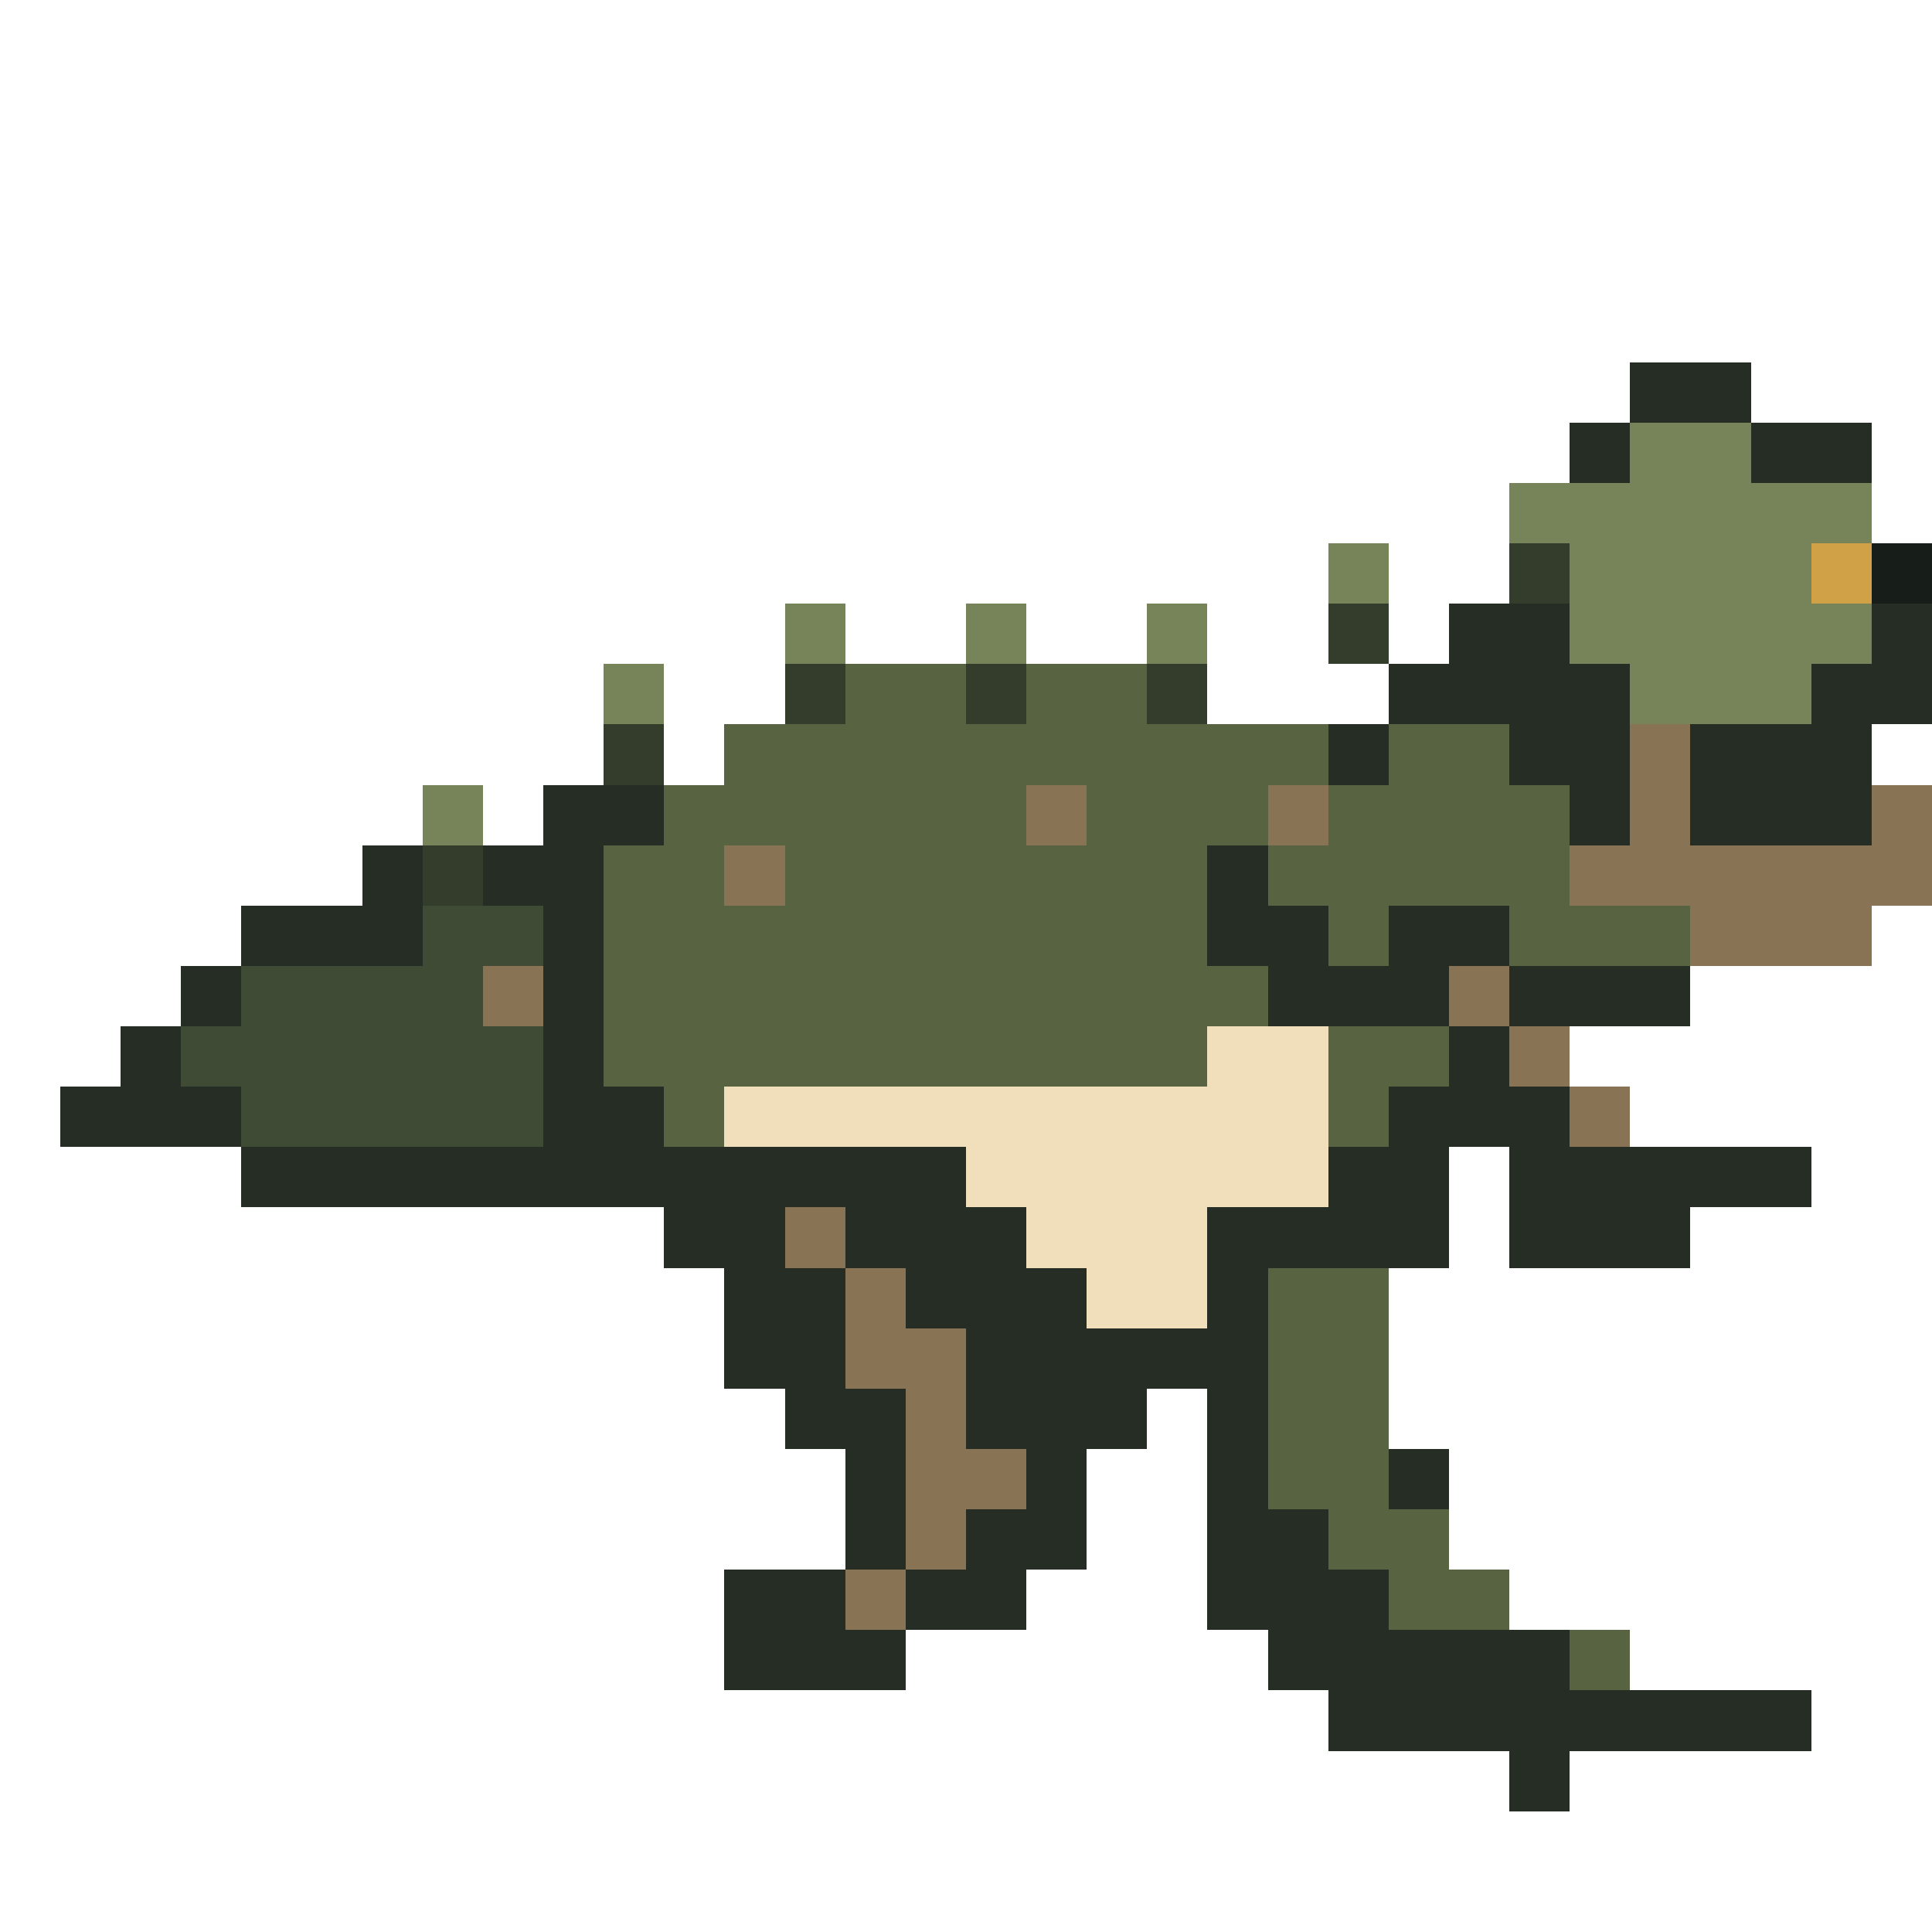
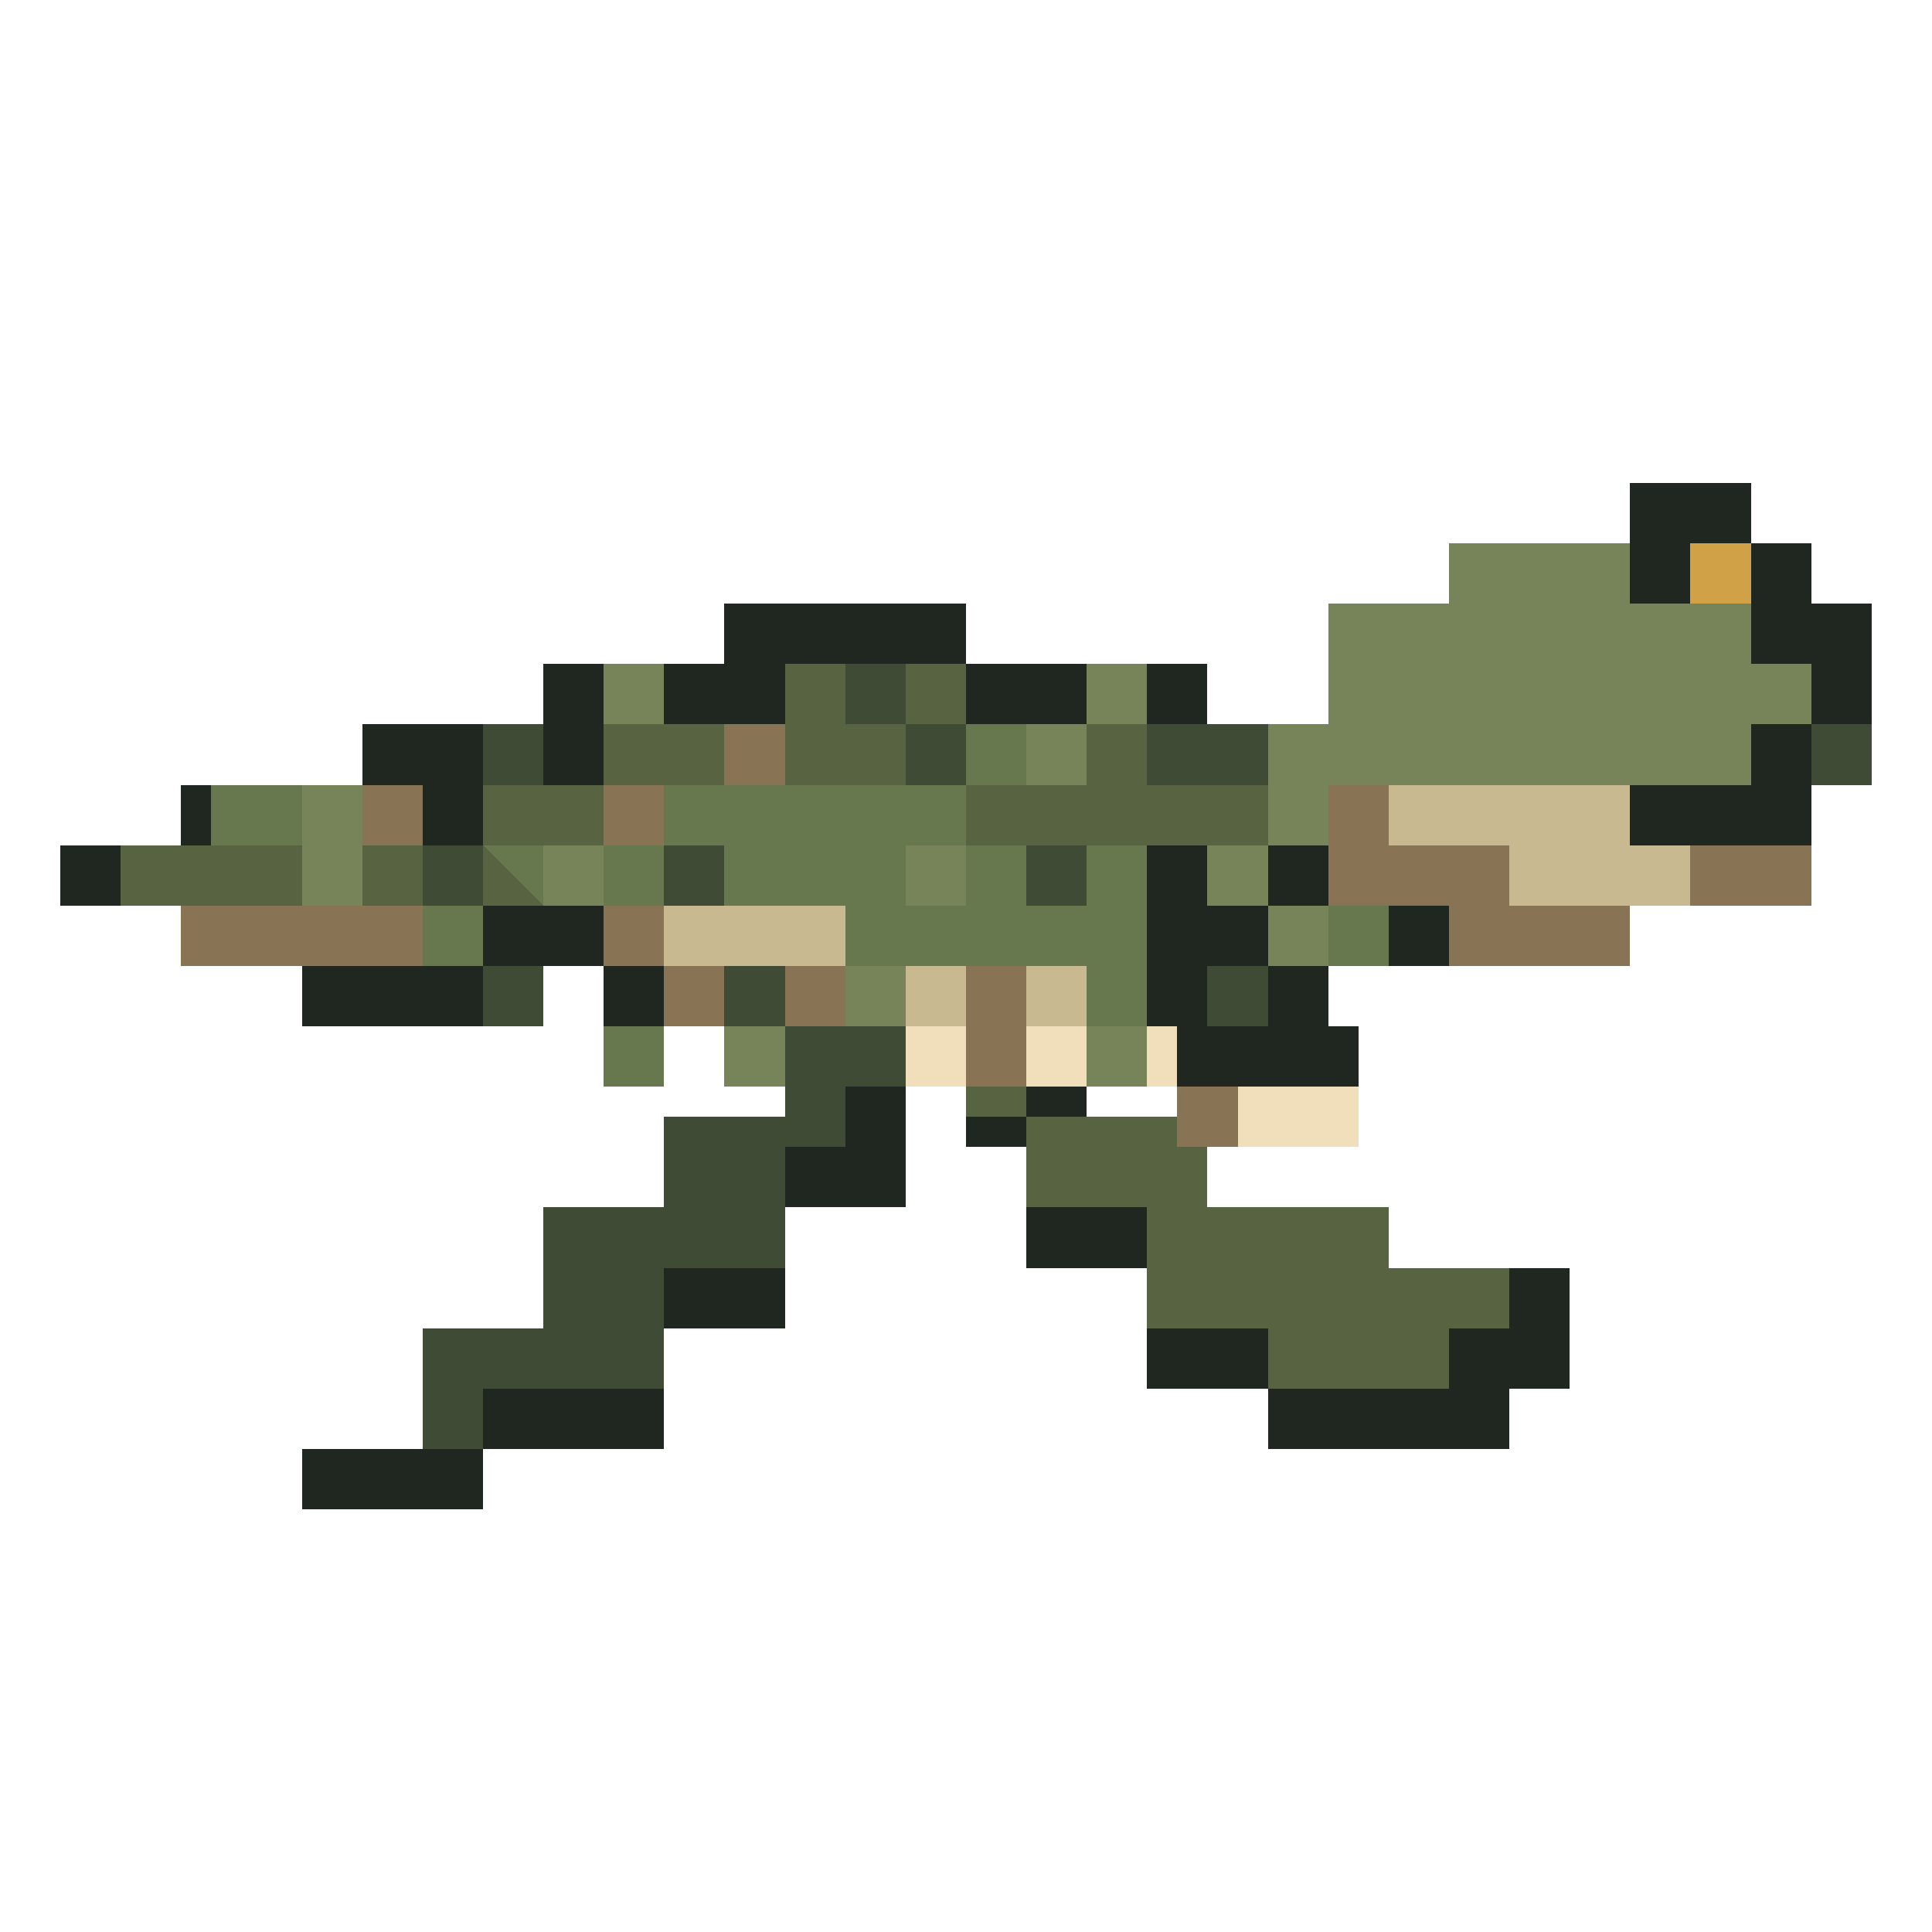
- <svg xmlns="http://www.w3.org/2000/svg" viewBox="0 0 128 128" shape-rendering="crispEdges" role="img" aria-label="Vasti" data-character="Vasti" data-species="Vastatosaurus rex" data-origin="King Kong 2005" data-anatomy="armored tyrannosaur skull three-fingered forelimbs" data-hand-digits="3" data-colors="olive-green brown beige" data-render-style="pixel-art" data-pixel-grid="4px" data-pose="runA">
-   <rect x="108" y="24" width="4" height="4" fill="#252d25" />
-   <rect x="112" y="24" width="4" height="4" fill="#252d25" />
-   <rect x="104" y="28" width="4" height="4" fill="#252d25" />
-   <rect x="108" y="28" width="4" height="4" fill="#77845a" />
-   <rect x="112" y="28" width="4" height="4" fill="#77845a" />
-   <rect x="116" y="28" width="4" height="4" fill="#252d25" />
-   <rect x="120" y="28" width="4" height="4" fill="#252d25" />
-   <rect x="100" y="32" width="4" height="4" fill="#77845a" />
-   <rect x="104" y="32" width="4" height="4" fill="#77845a" />
-   <rect x="108" y="32" width="4" height="4" fill="#77845a" />
-   <rect x="112" y="32" width="4" height="4" fill="#77845a" />
-   <rect x="116" y="32" width="4" height="4" fill="#77845a" />
-   <rect x="120" y="32" width="4" height="4" fill="#77845a" />
-   <rect x="88" y="36" width="4" height="4" fill="#77845a" />
-   <rect x="100" y="36" width="4" height="4" fill="#343d2c" />
-   <rect x="104" y="36" width="4" height="4" fill="#77845a" />
-   <rect x="108" y="36" width="4" height="4" fill="#77845a" />
-   <rect x="112" y="36" width="4" height="4" fill="#77845a" />
-   <rect x="116" y="36" width="4" height="4" fill="#77845a" />
-   <rect x="120" y="36" width="4" height="4" fill="#d1a148" />
-   <rect x="124" y="36" width="4" height="4" fill="#171d18" />
-   <rect x="52" y="40" width="4" height="4" fill="#77845a" />
-   <rect x="64" y="40" width="4" height="4" fill="#77845a" />
-   <rect x="76" y="40" width="4" height="4" fill="#77845a" />
-   <rect x="88" y="40" width="4" height="4" fill="#343d2c" />
-   <rect x="96" y="40" width="4" height="4" fill="#252d25" />
-   <rect x="100" y="40" width="4" height="4" fill="#252d25" />
-   <rect x="104" y="40" width="4" height="4" fill="#77845a" />
-   <rect x="108" y="40" width="4" height="4" fill="#77845a" />
-   <rect x="112" y="40" width="4" height="4" fill="#77845a" />
-   <rect x="116" y="40" width="4" height="4" fill="#77845a" />
-   <rect x="120" y="40" width="4" height="4" fill="#77845a" />
-   <rect x="124" y="40" width="4" height="4" fill="#252d25" />
-   <rect x="40" y="44" width="4" height="4" fill="#77845a" />
-   <rect x="52" y="44" width="4" height="4" fill="#343d2c" />
-   <rect x="56" y="44" width="4" height="4" fill="#586341" />
-   <rect x="60" y="44" width="4" height="4" fill="#586341" />
-   <rect x="64" y="44" width="4" height="4" fill="#343d2c" />
-   <rect x="68" y="44" width="4" height="4" fill="#586341" />
-   <rect x="72" y="44" width="4" height="4" fill="#586341" />
-   <rect x="76" y="44" width="4" height="4" fill="#343d2c" />
-   <rect x="92" y="44" width="4" height="4" fill="#252d25" />
-   <rect x="96" y="44" width="4" height="4" fill="#252d25" />
-   <rect x="100" y="44" width="4" height="4" fill="#252d25" />
-   <rect x="104" y="44" width="4" height="4" fill="#252d25" />
-   <rect x="108" y="44" width="4" height="4" fill="#77845a" />
-   <rect x="112" y="44" width="4" height="4" fill="#77845a" />
-   <rect x="116" y="44" width="4" height="4" fill="#77845a" />
-   <rect x="120" y="44" width="4" height="4" fill="#252d25" />
-   <rect x="124" y="44" width="4" height="4" fill="#252d25" />
-   <rect x="40" y="48" width="4" height="4" fill="#343d2c" />
-   <rect x="48" y="48" width="4" height="4" fill="#586341" />
-   <rect x="52" y="48" width="4" height="4" fill="#586341" />
-   <rect x="56" y="48" width="4" height="4" fill="#586341" />
-   <rect x="60" y="48" width="4" height="4" fill="#586341" />
-   <rect x="64" y="48" width="4" height="4" fill="#586341" />
-   <rect x="68" y="48" width="4" height="4" fill="#586341" />
-   <rect x="72" y="48" width="4" height="4" fill="#586341" />
-   <rect x="76" y="48" width="4" height="4" fill="#586341" />
-   <rect x="80" y="48" width="4" height="4" fill="#586341" />
-   <rect x="84" y="48" width="4" height="4" fill="#586341" />
-   <rect x="88" y="48" width="4" height="4" fill="#252d25" />
-   <rect x="92" y="48" width="4" height="4" fill="#586341" />
-   <rect x="96" y="48" width="4" height="4" fill="#586341" />
-   <rect x="100" y="48" width="4" height="4" fill="#252d25" />
-   <rect x="104" y="48" width="4" height="4" fill="#252d25" />
-   <rect x="108" y="48" width="4" height="4" fill="#887454" />
-   <rect x="112" y="48" width="4" height="4" fill="#252d25" />
-   <rect x="116" y="48" width="4" height="4" fill="#252d25" />
-   <rect x="120" y="48" width="4" height="4" fill="#252d25" />
-   <rect x="28" y="52" width="4" height="4" fill="#77845a" />
-   <rect x="36" y="52" width="4" height="4" fill="#252d25" />
-   <rect x="40" y="52" width="4" height="4" fill="#252d25" />
-   <rect x="44" y="52" width="4" height="4" fill="#586341" />
-   <rect x="48" y="52" width="4" height="4" fill="#586341" />
-   <rect x="52" y="52" width="4" height="4" fill="#586341" />
-   <rect x="56" y="52" width="4" height="4" fill="#586341" />
-   <rect x="60" y="52" width="4" height="4" fill="#586341" />
-   <rect x="64" y="52" width="4" height="4" fill="#586341" />
-   <rect x="68" y="52" width="4" height="4" fill="#887454" />
-   <rect x="72" y="52" width="4" height="4" fill="#586341" />
-   <rect x="76" y="52" width="4" height="4" fill="#586341" />
-   <rect x="80" y="52" width="4" height="4" fill="#586341" />
-   <rect x="84" y="52" width="4" height="4" fill="#887454" />
-   <rect x="88" y="52" width="4" height="4" fill="#586341" />
-   <rect x="92" y="52" width="4" height="4" fill="#586341" />
-   <rect x="96" y="52" width="4" height="4" fill="#586341" />
-   <rect x="100" y="52" width="4" height="4" fill="#586341" />
-   <rect x="104" y="52" width="4" height="4" fill="#252d25" />
-   <rect x="108" y="52" width="4" height="4" fill="#887454" />
-   <rect x="112" y="52" width="4" height="4" fill="#252d25" />
-   <rect x="116" y="52" width="4" height="4" fill="#252d25" />
-   <rect x="120" y="52" width="4" height="4" fill="#252d25" />
-   <rect x="124" y="52" width="4" height="4" fill="#887454" />
-   <rect x="24" y="56" width="4" height="4" fill="#252d25" />
-   <rect x="28" y="56" width="4" height="4" fill="#343d2c" />
-   <rect x="32" y="56" width="4" height="4" fill="#252d25" />
-   <rect x="36" y="56" width="4" height="4" fill="#252d25" />
-   <rect x="40" y="56" width="4" height="4" fill="#586341" />
-   <rect x="44" y="56" width="4" height="4" fill="#586341" />
-   <rect x="48" y="56" width="4" height="4" fill="#887454" />
-   <rect x="52" y="56" width="4" height="4" fill="#586341" />
-   <rect x="56" y="56" width="4" height="4" fill="#586341" />
-   <rect x="60" y="56" width="4" height="4" fill="#586341" />
-   <rect x="64" y="56" width="4" height="4" fill="#586341" />
-   <rect x="68" y="56" width="4" height="4" fill="#586341" />
-   <rect x="72" y="56" width="4" height="4" fill="#586341" />
-   <rect x="76" y="56" width="4" height="4" fill="#586341" />
-   <rect x="80" y="56" width="4" height="4" fill="#252d25" />
-   <rect x="84" y="56" width="4" height="4" fill="#586341" />
-   <rect x="88" y="56" width="4" height="4" fill="#586341" />
-   <rect x="92" y="56" width="4" height="4" fill="#586341" />
-   <rect x="96" y="56" width="4" height="4" fill="#586341" />
-   <rect x="100" y="56" width="4" height="4" fill="#586341" />
-   <rect x="104" y="56" width="4" height="4" fill="#887454" />
-   <rect x="108" y="56" width="4" height="4" fill="#887454" />
-   <rect x="112" y="56" width="4" height="4" fill="#887454" />
-   <rect x="116" y="56" width="4" height="4" fill="#887454" />
-   <rect x="120" y="56" width="4" height="4" fill="#887454" />
-   <rect x="124" y="56" width="4" height="4" fill="#887454" />
-   <rect x="16" y="60" width="4" height="4" fill="#252d25" />
-   <rect x="20" y="60" width="4" height="4" fill="#252d25" />
-   <rect x="24" y="60" width="4" height="4" fill="#252d25" />
-   <rect x="28" y="60" width="4" height="4" fill="#3f4b35" />
-   <rect x="32" y="60" width="4" height="4" fill="#3f4b35" />
-   <rect x="36" y="60" width="4" height="4" fill="#252d25" />
-   <rect x="40" y="60" width="4" height="4" fill="#586341" />
-   <rect x="44" y="60" width="4" height="4" fill="#586341" />
-   <rect x="48" y="60" width="4" height="4" fill="#586341" />
-   <rect x="52" y="60" width="4" height="4" fill="#586341" />
-   <rect x="56" y="60" width="4" height="4" fill="#586341" />
-   <rect x="60" y="60" width="4" height="4" fill="#586341" />
-   <rect x="64" y="60" width="4" height="4" fill="#586341" />
-   <rect x="68" y="60" width="4" height="4" fill="#586341" />
-   <rect x="72" y="60" width="4" height="4" fill="#586341" />
-   <rect x="76" y="60" width="4" height="4" fill="#586341" />
-   <rect x="80" y="60" width="4" height="4" fill="#252d25" />
-   <rect x="84" y="60" width="4" height="4" fill="#252d25" />
-   <rect x="88" y="60" width="4" height="4" fill="#586341" />
-   <rect x="92" y="60" width="4" height="4" fill="#252d25" />
-   <rect x="96" y="60" width="4" height="4" fill="#252d25" />
-   <rect x="100" y="60" width="4" height="4" fill="#586341" />
-   <rect x="104" y="60" width="4" height="4" fill="#586341" />
-   <rect x="108" y="60" width="4" height="4" fill="#586341" />
-   <rect x="112" y="60" width="4" height="4" fill="#887454" />
-   <rect x="116" y="60" width="4" height="4" fill="#887454" />
-   <rect x="120" y="60" width="4" height="4" fill="#887454" />
-   <rect x="12" y="64" width="4" height="4" fill="#252d25" />
-   <rect x="16" y="64" width="4" height="4" fill="#3f4b35" />
-   <rect x="20" y="64" width="4" height="4" fill="#3f4b35" />
-   <rect x="24" y="64" width="4" height="4" fill="#3f4b35" />
-   <rect x="28" y="64" width="4" height="4" fill="#3f4b35" />
-   <rect x="32" y="64" width="4" height="4" fill="#887454" />
-   <rect x="36" y="64" width="4" height="4" fill="#252d25" />
-   <rect x="40" y="64" width="4" height="4" fill="#586341" />
-   <rect x="44" y="64" width="4" height="4" fill="#586341" />
-   <rect x="48" y="64" width="4" height="4" fill="#586341" />
-   <rect x="52" y="64" width="4" height="4" fill="#586341" />
-   <rect x="56" y="64" width="4" height="4" fill="#586341" />
-   <rect x="60" y="64" width="4" height="4" fill="#586341" />
-   <rect x="64" y="64" width="4" height="4" fill="#586341" />
-   <rect x="68" y="64" width="4" height="4" fill="#586341" />
-   <rect x="72" y="64" width="4" height="4" fill="#586341" />
-   <rect x="76" y="64" width="4" height="4" fill="#586341" />
-   <rect x="80" y="64" width="4" height="4" fill="#586341" />
-   <rect x="84" y="64" width="4" height="4" fill="#252d25" />
-   <rect x="88" y="64" width="4" height="4" fill="#252d25" />
-   <rect x="92" y="64" width="4" height="4" fill="#252d25" />
-   <rect x="96" y="64" width="4" height="4" fill="#887454" />
-   <rect x="100" y="64" width="4" height="4" fill="#252d25" />
-   <rect x="104" y="64" width="4" height="4" fill="#252d25" />
-   <rect x="108" y="64" width="4" height="4" fill="#252d25" />
-   <rect x="8" y="68" width="4" height="4" fill="#252d25" />
-   <rect x="12" y="68" width="4" height="4" fill="#3f4b35" />
-   <rect x="16" y="68" width="4" height="4" fill="#3f4b35" />
-   <rect x="20" y="68" width="4" height="4" fill="#3f4b35" />
-   <rect x="24" y="68" width="4" height="4" fill="#3f4b35" />
-   <rect x="28" y="68" width="4" height="4" fill="#3f4b35" />
-   <rect x="32" y="68" width="4" height="4" fill="#3f4b35" />
-   <rect x="36" y="68" width="4" height="4" fill="#252d25" />
-   <rect x="40" y="68" width="4" height="4" fill="#586341" />
-   <rect x="44" y="68" width="4" height="4" fill="#586341" />
-   <rect x="48" y="68" width="4" height="4" fill="#586341" />
-   <rect x="52" y="68" width="4" height="4" fill="#586341" />
-   <rect x="56" y="68" width="4" height="4" fill="#586341" />
-   <rect x="60" y="68" width="4" height="4" fill="#586341" />
-   <rect x="64" y="68" width="4" height="4" fill="#586341" />
-   <rect x="68" y="68" width="4" height="4" fill="#586341" />
-   <rect x="72" y="68" width="4" height="4" fill="#586341" />
-   <rect x="76" y="68" width="4" height="4" fill="#586341" />
-   <rect x="80" y="68" width="4" height="4" fill="#f0dfba" />
-   <rect x="84" y="68" width="4" height="4" fill="#f0dfba" />
-   <rect x="88" y="68" width="4" height="4" fill="#586341" />
-   <rect x="92" y="68" width="4" height="4" fill="#586341" />
-   <rect x="96" y="68" width="4" height="4" fill="#252d25" />
-   <rect x="100" y="68" width="4" height="4" fill="#887454" />
-   <rect x="4" y="72" width="4" height="4" fill="#252d25" />
-   <rect x="8" y="72" width="4" height="4" fill="#252d25" />
-   <rect x="12" y="72" width="4" height="4" fill="#252d25" />
-   <rect x="16" y="72" width="4" height="4" fill="#3f4b35" />
-   <rect x="20" y="72" width="4" height="4" fill="#3f4b35" />
-   <rect x="24" y="72" width="4" height="4" fill="#3f4b35" />
-   <rect x="28" y="72" width="4" height="4" fill="#3f4b35" />
-   <rect x="32" y="72" width="4" height="4" fill="#3f4b35" />
-   <rect x="36" y="72" width="4" height="4" fill="#252d25" />
-   <rect x="40" y="72" width="4" height="4" fill="#252d25" />
-   <rect x="44" y="72" width="4" height="4" fill="#586341" />
-   <rect x="48" y="72" width="4" height="4" fill="#f0dfba" />
-   <rect x="52" y="72" width="4" height="4" fill="#f0dfba" />
-   <rect x="56" y="72" width="4" height="4" fill="#f0dfba" />
-   <rect x="60" y="72" width="4" height="4" fill="#f0dfba" />
-   <rect x="64" y="72" width="4" height="4" fill="#f0dfba" />
-   <rect x="68" y="72" width="4" height="4" fill="#f0dfba" />
-   <rect x="72" y="72" width="4" height="4" fill="#f0dfba" />
-   <rect x="76" y="72" width="4" height="4" fill="#f0dfba" />
-   <rect x="80" y="72" width="4" height="4" fill="#f0dfba" />
-   <rect x="84" y="72" width="4" height="4" fill="#f0dfba" />
-   <rect x="88" y="72" width="4" height="4" fill="#586341" />
-   <rect x="92" y="72" width="4" height="4" fill="#252d25" />
-   <rect x="96" y="72" width="4" height="4" fill="#252d25" />
-   <rect x="100" y="72" width="4" height="4" fill="#252d25" />
-   <rect x="104" y="72" width="4" height="4" fill="#887454" />
-   <rect x="16" y="76" width="4" height="4" fill="#252d25" />
-   <rect x="20" y="76" width="4" height="4" fill="#252d25" />
-   <rect x="24" y="76" width="4" height="4" fill="#252d25" />
-   <rect x="28" y="76" width="4" height="4" fill="#252d25" />
-   <rect x="32" y="76" width="4" height="4" fill="#252d25" />
-   <rect x="36" y="76" width="4" height="4" fill="#252d25" />
-   <rect x="40" y="76" width="4" height="4" fill="#252d25" />
-   <rect x="44" y="76" width="4" height="4" fill="#252d25" />
-   <rect x="48" y="76" width="4" height="4" fill="#252d25" />
-   <rect x="52" y="76" width="4" height="4" fill="#252d25" />
-   <rect x="56" y="76" width="4" height="4" fill="#252d25" />
-   <rect x="60" y="76" width="4" height="4" fill="#252d25" />
-   <rect x="64" y="76" width="4" height="4" fill="#f0dfba" />
-   <rect x="68" y="76" width="4" height="4" fill="#f0dfba" />
-   <rect x="72" y="76" width="4" height="4" fill="#f0dfba" />
-   <rect x="76" y="76" width="4" height="4" fill="#f0dfba" />
-   <rect x="80" y="76" width="4" height="4" fill="#f0dfba" />
-   <rect x="84" y="76" width="4" height="4" fill="#f0dfba" />
-   <rect x="88" y="76" width="4" height="4" fill="#252d25" />
-   <rect x="92" y="76" width="4" height="4" fill="#252d25" />
-   <rect x="100" y="76" width="4" height="4" fill="#252d25" />
-   <rect x="104" y="76" width="4" height="4" fill="#252d25" />
-   <rect x="108" y="76" width="4" height="4" fill="#252d25" />
-   <rect x="112" y="76" width="4" height="4" fill="#252d25" />
-   <rect x="116" y="76" width="4" height="4" fill="#252d25" />
-   <rect x="44" y="80" width="4" height="4" fill="#252d25" />
-   <rect x="48" y="80" width="4" height="4" fill="#252d25" />
-   <rect x="52" y="80" width="4" height="4" fill="#887454" />
-   <rect x="56" y="80" width="4" height="4" fill="#252d25" />
-   <rect x="60" y="80" width="4" height="4" fill="#252d25" />
-   <rect x="64" y="80" width="4" height="4" fill="#252d25" />
-   <rect x="68" y="80" width="4" height="4" fill="#f0dfba" />
-   <rect x="72" y="80" width="4" height="4" fill="#f0dfba" />
-   <rect x="76" y="80" width="4" height="4" fill="#f0dfba" />
-   <rect x="80" y="80" width="4" height="4" fill="#252d25" />
-   <rect x="84" y="80" width="4" height="4" fill="#252d25" />
-   <rect x="88" y="80" width="4" height="4" fill="#252d25" />
-   <rect x="92" y="80" width="4" height="4" fill="#252d25" />
-   <rect x="100" y="80" width="4" height="4" fill="#252d25" />
-   <rect x="104" y="80" width="4" height="4" fill="#252d25" />
-   <rect x="108" y="80" width="4" height="4" fill="#252d25" />
-   <rect x="48" y="84" width="4" height="4" fill="#252d25" />
-   <rect x="52" y="84" width="4" height="4" fill="#252d25" />
-   <rect x="56" y="84" width="4" height="4" fill="#887454" />
-   <rect x="60" y="84" width="4" height="4" fill="#252d25" />
-   <rect x="64" y="84" width="4" height="4" fill="#252d25" />
-   <rect x="68" y="84" width="4" height="4" fill="#252d25" />
-   <rect x="72" y="84" width="4" height="4" fill="#f0dfba" />
-   <rect x="76" y="84" width="4" height="4" fill="#f0dfba" />
-   <rect x="80" y="84" width="4" height="4" fill="#252d25" />
-   <rect x="84" y="84" width="4" height="4" fill="#586341" />
-   <rect x="88" y="84" width="4" height="4" fill="#586341" />
-   <rect x="48" y="88" width="4" height="4" fill="#252d25" />
-   <rect x="52" y="88" width="4" height="4" fill="#252d25" />
-   <rect x="56" y="88" width="4" height="4" fill="#887454" />
-   <rect x="60" y="88" width="4" height="4" fill="#887454" />
-   <rect x="64" y="88" width="4" height="4" fill="#252d25" />
-   <rect x="68" y="88" width="4" height="4" fill="#252d25" />
-   <rect x="72" y="88" width="4" height="4" fill="#252d25" />
-   <rect x="76" y="88" width="4" height="4" fill="#252d25" />
-   <rect x="80" y="88" width="4" height="4" fill="#252d25" />
-   <rect x="84" y="88" width="4" height="4" fill="#586341" />
-   <rect x="88" y="88" width="4" height="4" fill="#586341" />
-   <rect x="52" y="92" width="4" height="4" fill="#252d25" />
-   <rect x="56" y="92" width="4" height="4" fill="#252d25" />
-   <rect x="60" y="92" width="4" height="4" fill="#887454" />
-   <rect x="64" y="92" width="4" height="4" fill="#252d25" />
-   <rect x="68" y="92" width="4" height="4" fill="#252d25" />
-   <rect x="72" y="92" width="4" height="4" fill="#252d25" />
-   <rect x="80" y="92" width="4" height="4" fill="#252d25" />
-   <rect x="84" y="92" width="4" height="4" fill="#586341" />
-   <rect x="88" y="92" width="4" height="4" fill="#586341" />
-   <rect x="56" y="96" width="4" height="4" fill="#252d25" />
-   <rect x="60" y="96" width="4" height="4" fill="#887454" />
-   <rect x="64" y="96" width="4" height="4" fill="#887454" />
-   <rect x="68" y="96" width="4" height="4" fill="#252d25" />
-   <rect x="80" y="96" width="4" height="4" fill="#252d25" />
-   <rect x="84" y="96" width="4" height="4" fill="#586341" />
-   <rect x="88" y="96" width="4" height="4" fill="#586341" />
-   <rect x="92" y="96" width="4" height="4" fill="#252d25" />
-   <rect x="56" y="100" width="4" height="4" fill="#252d25" />
-   <rect x="60" y="100" width="4" height="4" fill="#887454" />
-   <rect x="64" y="100" width="4" height="4" fill="#252d25" />
-   <rect x="68" y="100" width="4" height="4" fill="#252d25" />
-   <rect x="80" y="100" width="4" height="4" fill="#252d25" />
-   <rect x="84" y="100" width="4" height="4" fill="#252d25" />
-   <rect x="88" y="100" width="4" height="4" fill="#586341" />
-   <rect x="92" y="100" width="4" height="4" fill="#586341" />
-   <rect x="48" y="104" width="4" height="4" fill="#252d25" />
-   <rect x="52" y="104" width="4" height="4" fill="#252d25" />
-   <rect x="56" y="104" width="4" height="4" fill="#887454" />
-   <rect x="60" y="104" width="4" height="4" fill="#252d25" />
-   <rect x="64" y="104" width="4" height="4" fill="#252d25" />
-   <rect x="80" y="104" width="4" height="4" fill="#252d25" />
-   <rect x="84" y="104" width="4" height="4" fill="#252d25" />
-   <rect x="88" y="104" width="4" height="4" fill="#252d25" />
-   <rect x="92" y="104" width="4" height="4" fill="#586341" />
-   <rect x="96" y="104" width="4" height="4" fill="#586341" />
-   <rect x="48" y="108" width="4" height="4" fill="#252d25" />
-   <rect x="52" y="108" width="4" height="4" fill="#252d25" />
-   <rect x="56" y="108" width="4" height="4" fill="#252d25" />
-   <rect x="84" y="108" width="4" height="4" fill="#252d25" />
-   <rect x="88" y="108" width="4" height="4" fill="#252d25" />
-   <rect x="92" y="108" width="4" height="4" fill="#252d25" />
-   <rect x="96" y="108" width="4" height="4" fill="#252d25" />
-   <rect x="100" y="108" width="4" height="4" fill="#252d25" />
-   <rect x="104" y="108" width="4" height="4" fill="#586341" />
-   <rect x="88" y="112" width="4" height="4" fill="#252d25" />
-   <rect x="92" y="112" width="4" height="4" fill="#252d25" />
-   <rect x="96" y="112" width="4" height="4" fill="#252d25" />
-   <rect x="100" y="112" width="4" height="4" fill="#252d25" />
-   <rect x="104" y="112" width="4" height="4" fill="#252d25" />
-   <rect x="108" y="112" width="4" height="4" fill="#252d25" />
-   <rect x="112" y="112" width="4" height="4" fill="#252d25" />
-   <rect x="116" y="112" width="4" height="4" fill="#252d25" />
-   <rect x="100" y="116" width="4" height="4" fill="#252d25" />
+ <svg xmlns="http://www.w3.org/2000/svg" viewBox="0 0 128 128" shape-rendering="crispEdges" role="img" aria-label="Vasti run-a" data-character="Vasti" data-species="Vastatosaurus rex" data-origin="King Kong 2005" data-reference="vastatosaurus-rex.jpg" data-anatomy="three-fingered forelimbs, broad low skull, long tapering tail, heavy barrel body and muscular hind legs" data-hand-digits="3" data-colors="olive-green brown beige" data-render-style="pixel-art" data-pixel-grid="4px" data-pose="run-a">
+   <g id="hind-legs" transform="translate(0 -4)">
+     <path d="M40 62 H60 V70 H56 V78 H48 V84 H40 V92 H32 V100 H20 V104 H32 V100 H44 V92 H52 V84 H60 V72 H56 V66 H40 Z" fill="#202720" />
+     <path d="M44 66 H56 V70 H52 V78 H44 V84 H36 V92 H28 V100 H24 V100 H32 V96 H44 V88 H52 V80 H56 V70 H44 Z" fill="#3f4b35" />
+     <path d="M60 62 H76 V70 H72 V78 H80 V84 H92 V88 H104 V96 H100 V100 H84 V96 H76 V88 H68 V80 H64 V72 H60 Z" fill="#202720" />
+     <path d="M64 66 H72 V70 H68 V78 H80 V84 H92 V88 H100 V92 H96 V96 H84 V92 H76 V84 H68 V78 H64 V70 Z" fill="#586341" />
+   </g>
+   <g id="tail" transform="translate(0 -4)">
+     <path d="M4 60 H12 V56 H24 V52 H36 V56 H44 V60 H48 V64 H44 V68 H32 V72 H20 V68 H12 V64 H4 Z" fill="#202720" />
+     <path d="M8 60 H14 V56 H24 V56 H36 V60 H44 V64 H40 V68 H28 V68 H20 V64 H12 V64 H8 Z" fill="#68784e" />
+     <rect x="8" y="60" width="28" height="4" fill="#586341" />
+     <rect x="20" y="56" width="16" height="4" fill="#77845a" />
+     <rect x="12" y="64" width="16" height="4" fill="#887454" />
+   </g>
+   <g id="torso" transform="translate(0 -4)">
+     <path d="M28 60 V52 H36 V48 H48 V44 H64 V48 H80 V52 H88 V60 H92 V68 H84 V72 H76 V76 H56 V72 H40 V68 H32 V64 H28 Z" fill="#202720" />
+     <path d="M32 60 V56 H40 V52 H52 V48 H64 V52 H80 V56 H84 V64 H80 V68 H72 V72 H56 V68 H44 V64 H36 V64 H32 Z" fill="#586341" />
+     <path d="M32 60 H40 V56 H52 V56 H64 V60 H80 V60 H84 V64 H76 V68 H60 V68 H44 V64 H36 Z" fill="#68784e" />
+     <path d="M40 64 H56 V68 H72 V68 H80 V72 H72 V76 H56 V72 H44 V68 H40 Z" fill="#887454" />
+     <path d="M44 64 H56 V68 H72 V68 H80 V72 H68 V72 H56 V68 H44 Z" fill="#c9b991" />
+     <rect x="32" y="52" width="4" height="4" fill="#3f4b35" />
+     <rect x="40" y="48" width="4" height="4" fill="#77845a" />
+     <rect x="48" y="52" width="4" height="4" fill="#887454" />
+     <rect x="56" y="48" width="4" height="4" fill="#3f4b35" />
+     <rect x="64" y="52" width="4" height="4" fill="#68784e" />
+     <rect x="72" y="48" width="4" height="4" fill="#77845a" />
+     <rect x="80" y="52" width="4" height="4" fill="#3f4b35" />
+     <rect x="36" y="60" width="4" height="4" fill="#77845a" />
+     <rect x="44" y="60" width="4" height="4" fill="#3f4b35" />
+     <rect x="52" y="56" width="4" height="4" fill="#68784e" />
+     <rect x="60" y="60" width="4" height="4" fill="#77845a" />
+     <rect x="68" y="60" width="4" height="4" fill="#3f4b35" />
+     <rect x="76" y="60" width="4" height="4" fill="#887454" />
+     <rect x="84" y="64" width="4" height="4" fill="#77845a" />
+     <rect x="48" y="68" width="4" height="4" fill="#3f4b35" />
+     <rect x="56" y="68" width="4" height="4" fill="#77845a" />
+     <rect x="64" y="68" width="4" height="4" fill="#887454" />
+     <rect x="72" y="68" width="4" height="4" fill="#68784e" />
+     <rect x="80" y="72" width="4" height="4" fill="#77845a" />
+     <rect x="28" y="60" width="4" height="4" fill="#3f4b35" />
+     <rect x="20" y="60" width="4" height="4" fill="#77845a" />
+     <rect x="24" y="56" width="4" height="4" fill="#887454" />
+     <rect x="32" y="68" width="4" height="4" fill="#3f4b35" />
+     <rect x="40" y="72" width="4" height="4" fill="#68784e" />
+     <rect x="48" y="72" width="4" height="4" fill="#77845a" />
+     <rect x="56" y="72" width="4" height="4" fill="#3f4b35" />
+     <rect x="64" y="72" width="4" height="4" fill="#887454" />
+     <rect x="72" y="72" width="4" height="4" fill="#77845a" />
+     <rect x="80" y="76" width="4" height="4" fill="#3f4b35" />
+     <rect x="88" y="64" width="4" height="4" fill="#68784e" />
+     <rect x="40" y="56" width="4" height="4" fill="#887454" />
+     <rect x="60" y="52" width="4" height="4" fill="#3f4b35" />
+     <rect x="68" y="52" width="4" height="4" fill="#77845a" />
+     <rect x="76" y="52" width="4" height="4" fill="#3f4b35" />
+     <rect x="84" y="56" width="4" height="4" fill="#77845a" />
+     <rect x="60" y="72" width="4" height="4" fill="#f0dfba" />
+     <rect x="68" y="72" width="4" height="4" fill="#f0dfba" />
+     <rect x="76" y="72" width="4" height="4" fill="#f0dfba" />
+   </g>
+   <g id="skull-and-neck" transform="translate(0 -4)">
+     <path d="M76 60 H84 V52 H88 V44 H96 V40 H108 V36 H116 V40 H120 V44 H124 V56 H120 V60 H112 V64 H100 V68 H92 V64 H84 V68 H80 V64 H76 Z" fill="#202720" />
+     <path d="M80 60 H84 V52 H88 V44 H96 V40 H112 V40 H116 V44 H120 V52 H116 V56 H108 V60 H100 V64 H92 V60 H84 V64 H80 Z" fill="#77845a" />
+     <path d="M88 56 H100 V60 H116 V60 H120 V64 H108 V68 H96 V64 H88 Z" fill="#887454" />
+     <path d="M92 56 H108 V60 H116 V60 H112 V64 H100 V60 H92 Z" fill="#c9b991" />
+     <rect x="108" y="40" width="4" height="4" fill="#202720" />
+     <rect x="112" y="40" width="4" height="4" fill="#d1a148" />
+     <rect x="116" y="44" width="4" height="4" fill="#202720" />
+     <rect x="120" y="52" width="4" height="4" fill="#3f4b35" />
+   </g>
+   <g id="forelimbs" transform="translate(0 -4)">
+     <path d="M76 64 H84 V68 H88 V72 H84 V76 H80 V72 H76 V68 Z" fill="#202720" />
+     <path d="M80 68 H84 V72 H80 Z" fill="#3f4b35" />
+     <path d="M78 72 H82 V80 H78 Z M82 72 H86 V80 H82 Z M86 72 H90 V80 H86 Z" fill="#202720" />
+     <rect x="78" y="76" width="4" height="4" fill="#887454" />
+     <rect x="82" y="76" width="4" height="4" fill="#f0dfba" />
+     <rect x="86" y="76" width="4" height="4" fill="#f0dfba" />
+   </g>
</svg>
